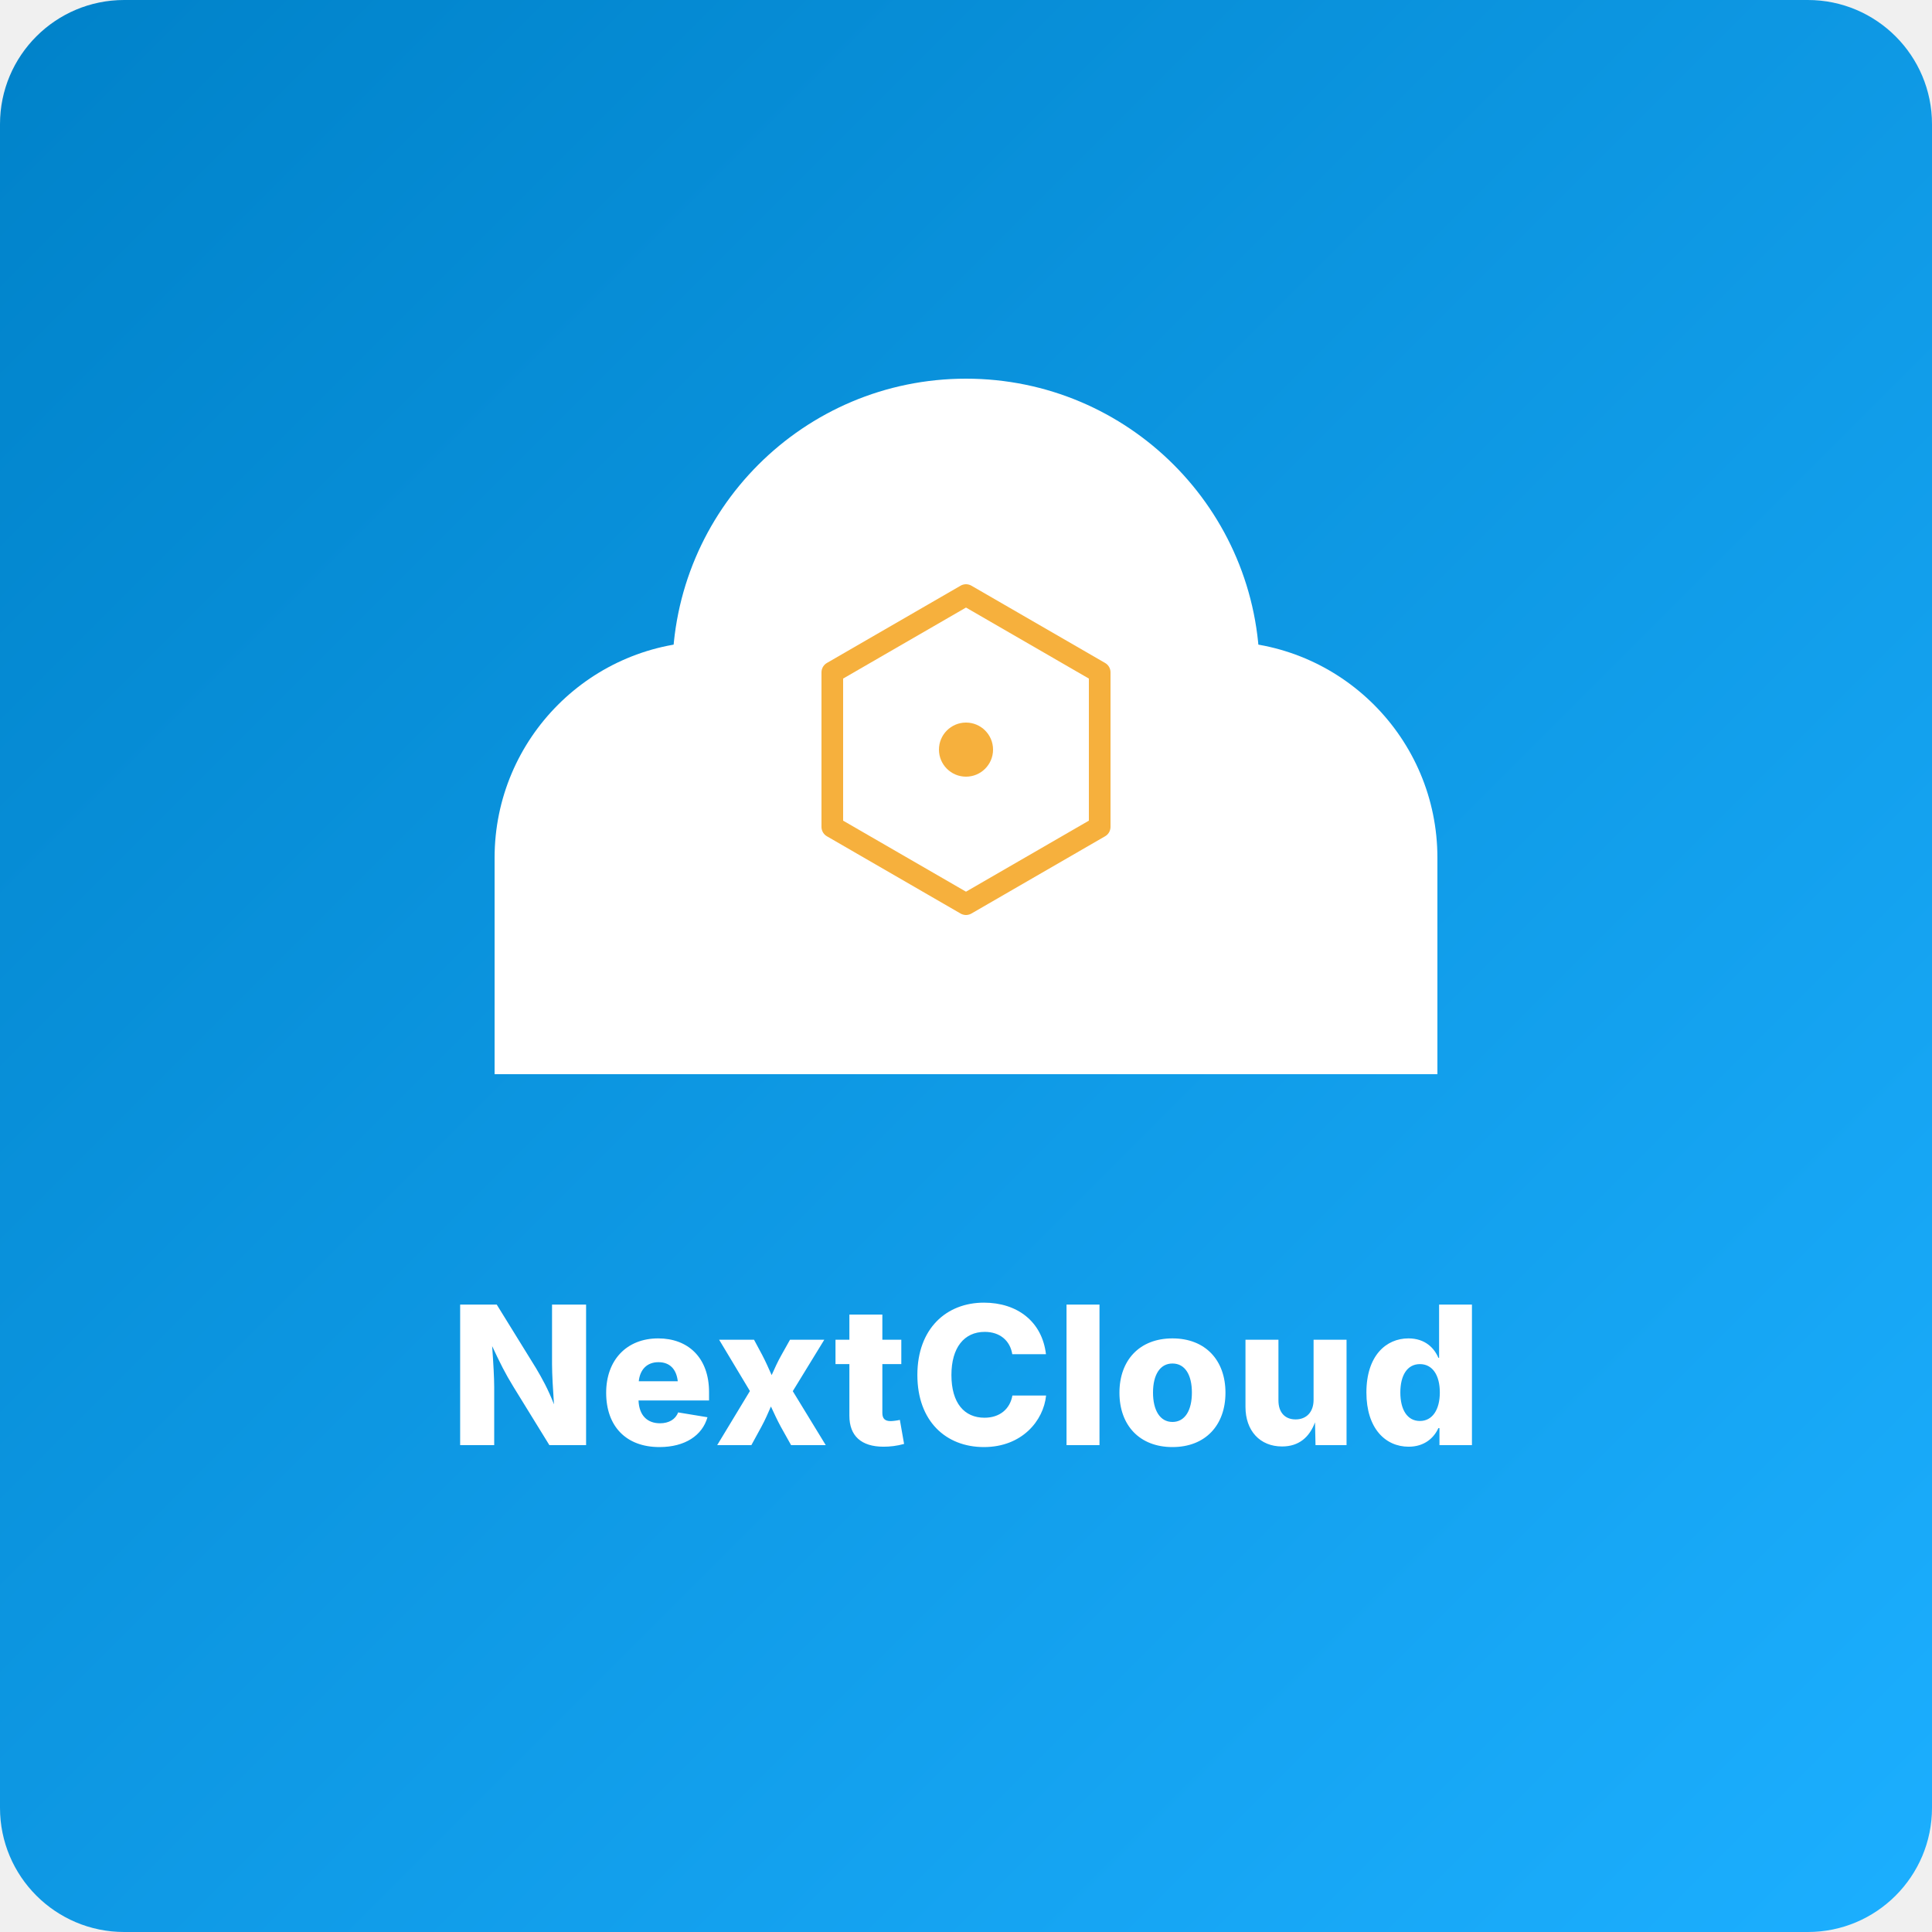
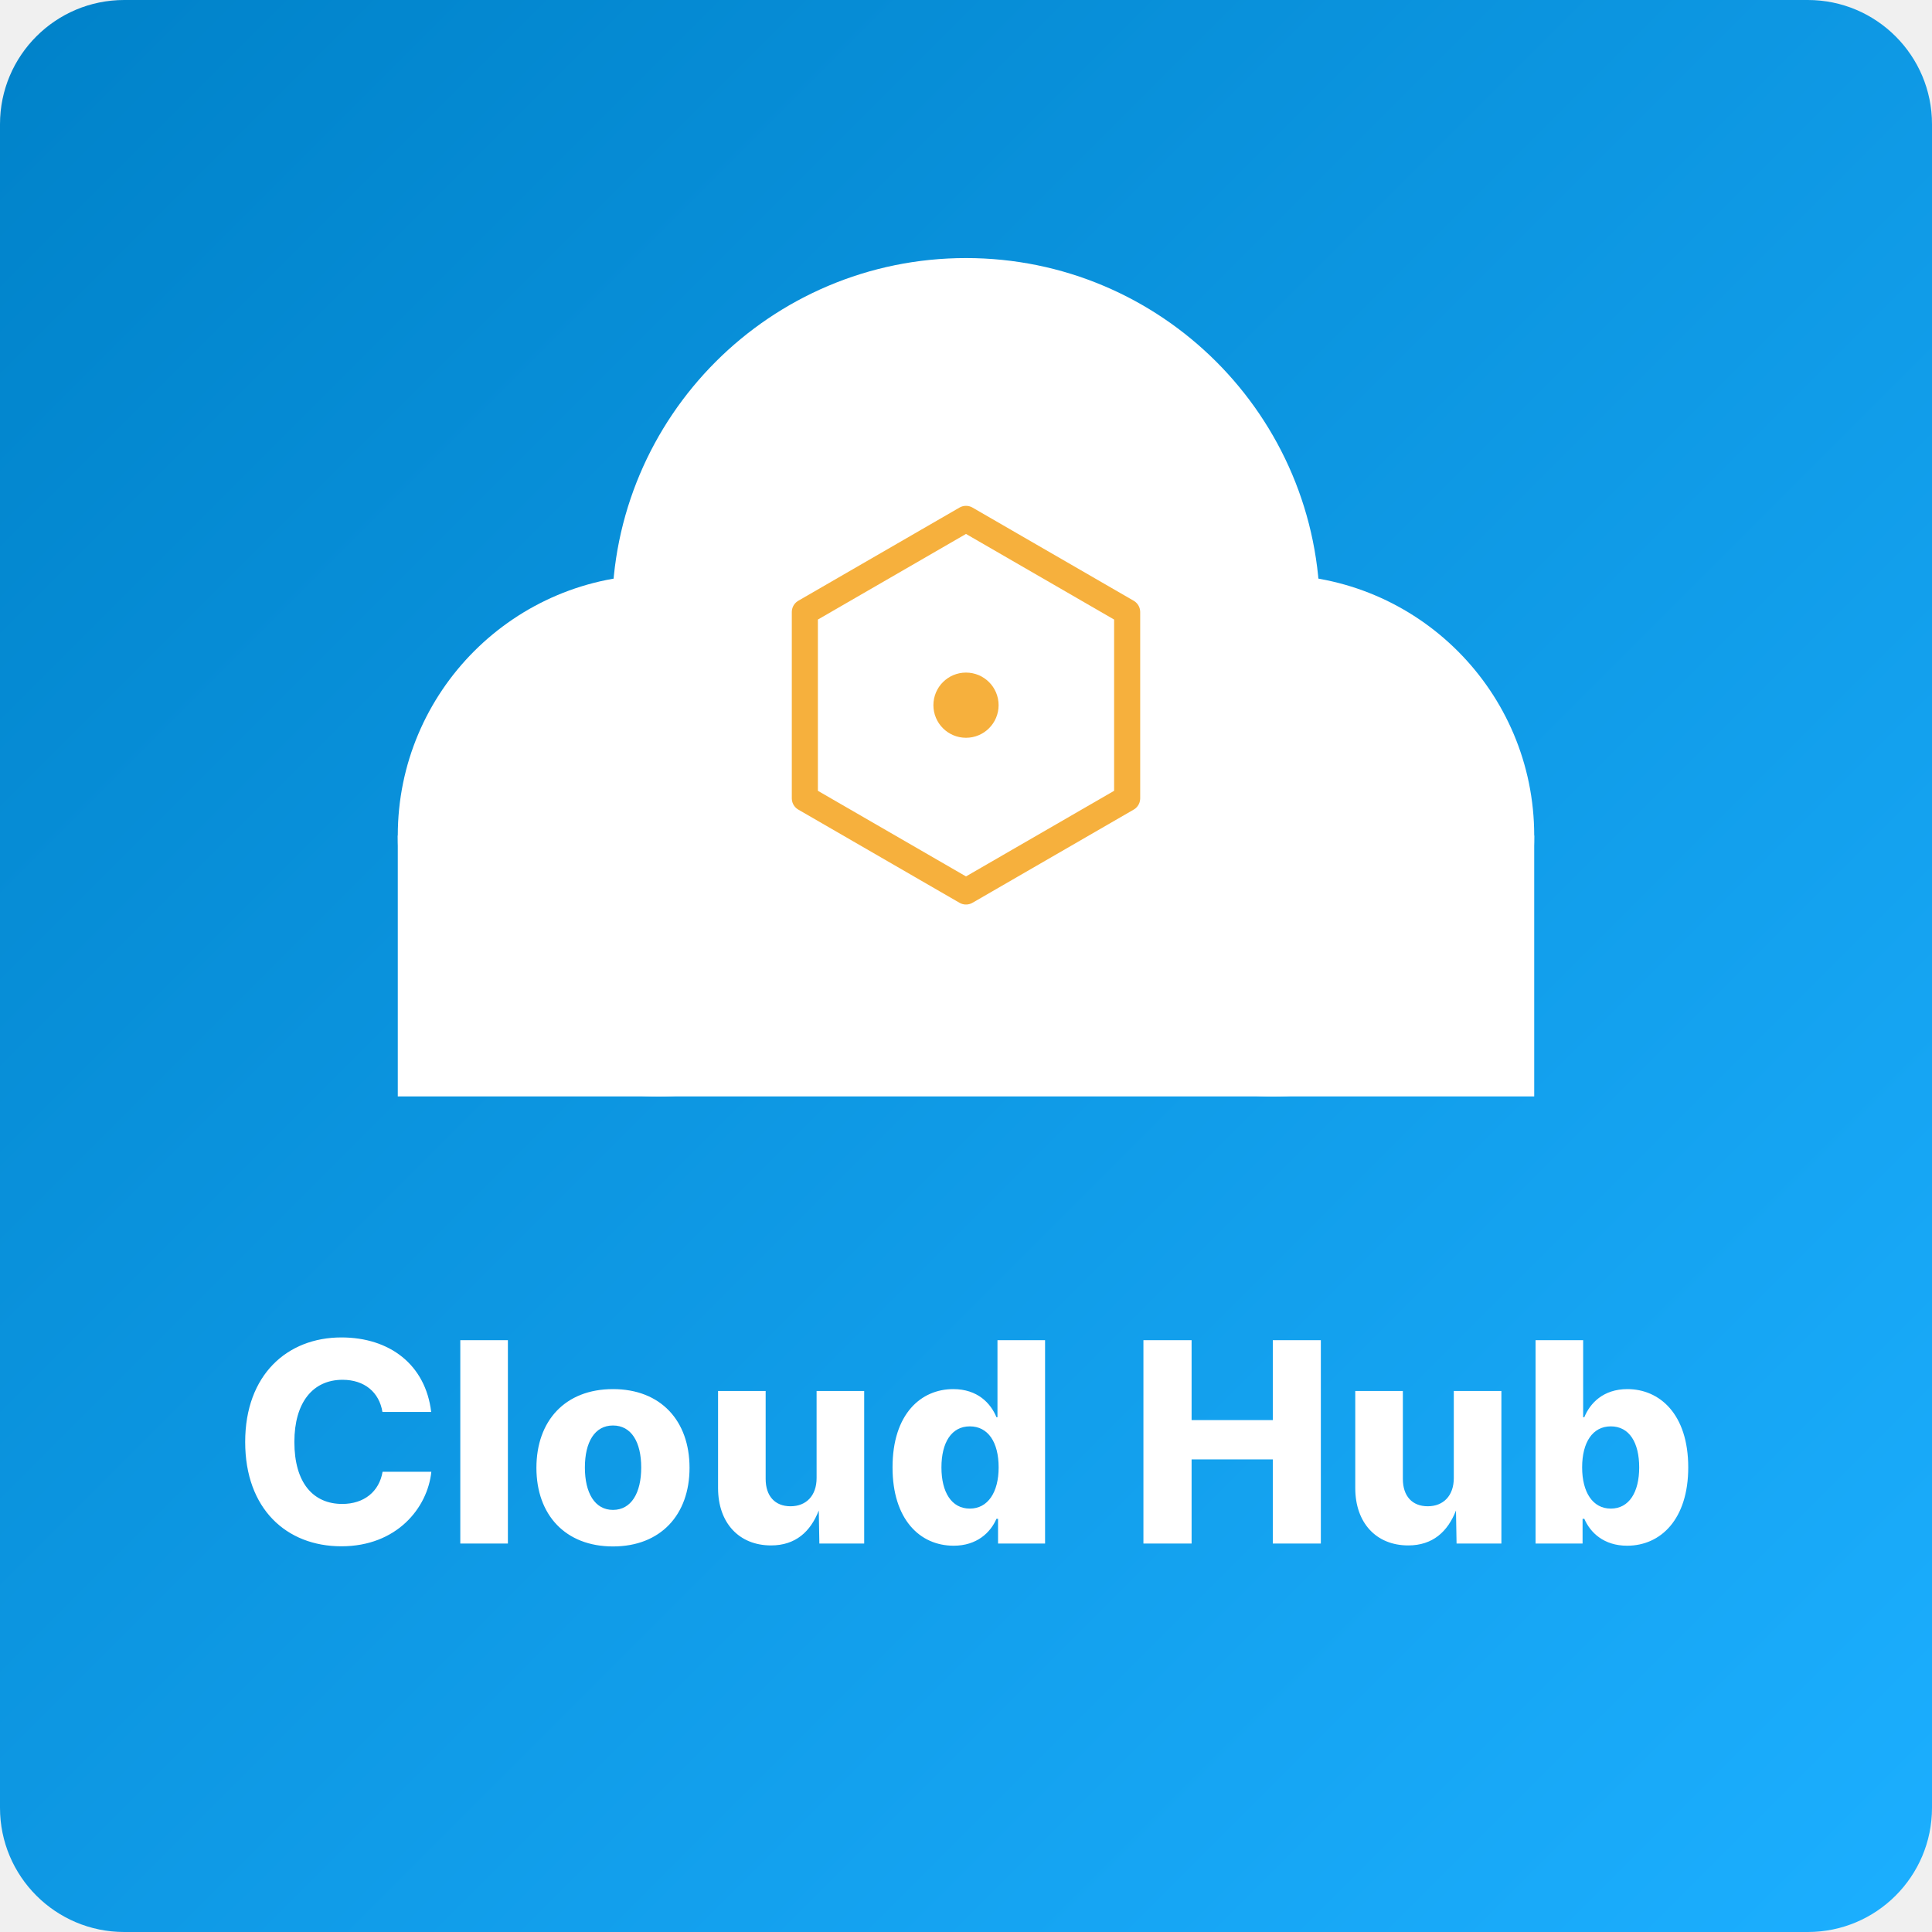
<svg xmlns="http://www.w3.org/2000/svg" viewBox="0 0 280 280" width="280" height="280">
  <defs>
    <linearGradient id="bgGrad1" x1="0%" y1="0%" x2="100%" y2="100%">
      <stop offset="0%" stop-color="#0082C9" />
      <stop offset="100%" stop-color="#1CAFFF" />
    </linearGradient>
  </defs>
  <rect width="280" height="280" fill="url(#bgGrad1)" rx="18" />
-   <g transform="translate(140 140) scale(1.12) translate(-140 -140)">
+   <g transform="translate(140 140) scale(1.35) translate(-140 -140)">
    <g fill="white">
      <circle cx="107" cy="126" r="28" />
      <circle cx="140" cy="102" r="38" />
      <circle cx="173" cy="126" r="28" />
      <rect x="79" y="126" width="122" height="28" />
    </g>
    <polygon points="157.3,102 140,92 122.7,102 122.7,122 140,132 157.3,122" fill="none" stroke="#F5A623" stroke-width="2.8" stroke-linejoin="round" opacity="0.88" />
    <circle cx="140" cy="112" r="3.5" fill="#F5A623" opacity="0.88" />
-     <text x="140" y="202" text-anchor="middle" font-family="Inter, 'Helvetica Neue', Arial, sans-serif" font-weight="800" font-size="25" fill="white" letter-spacing="0.3">NextCloud</text>
+     <text x="140" y="202" text-anchor="middle" font-family="Inter, 'Helvetica Neue', Arial, sans-serif" font-weight="800" font-size="30" fill="white" letter-spacing="0.3">Cloud Hub</text>
  </g>
</svg>
